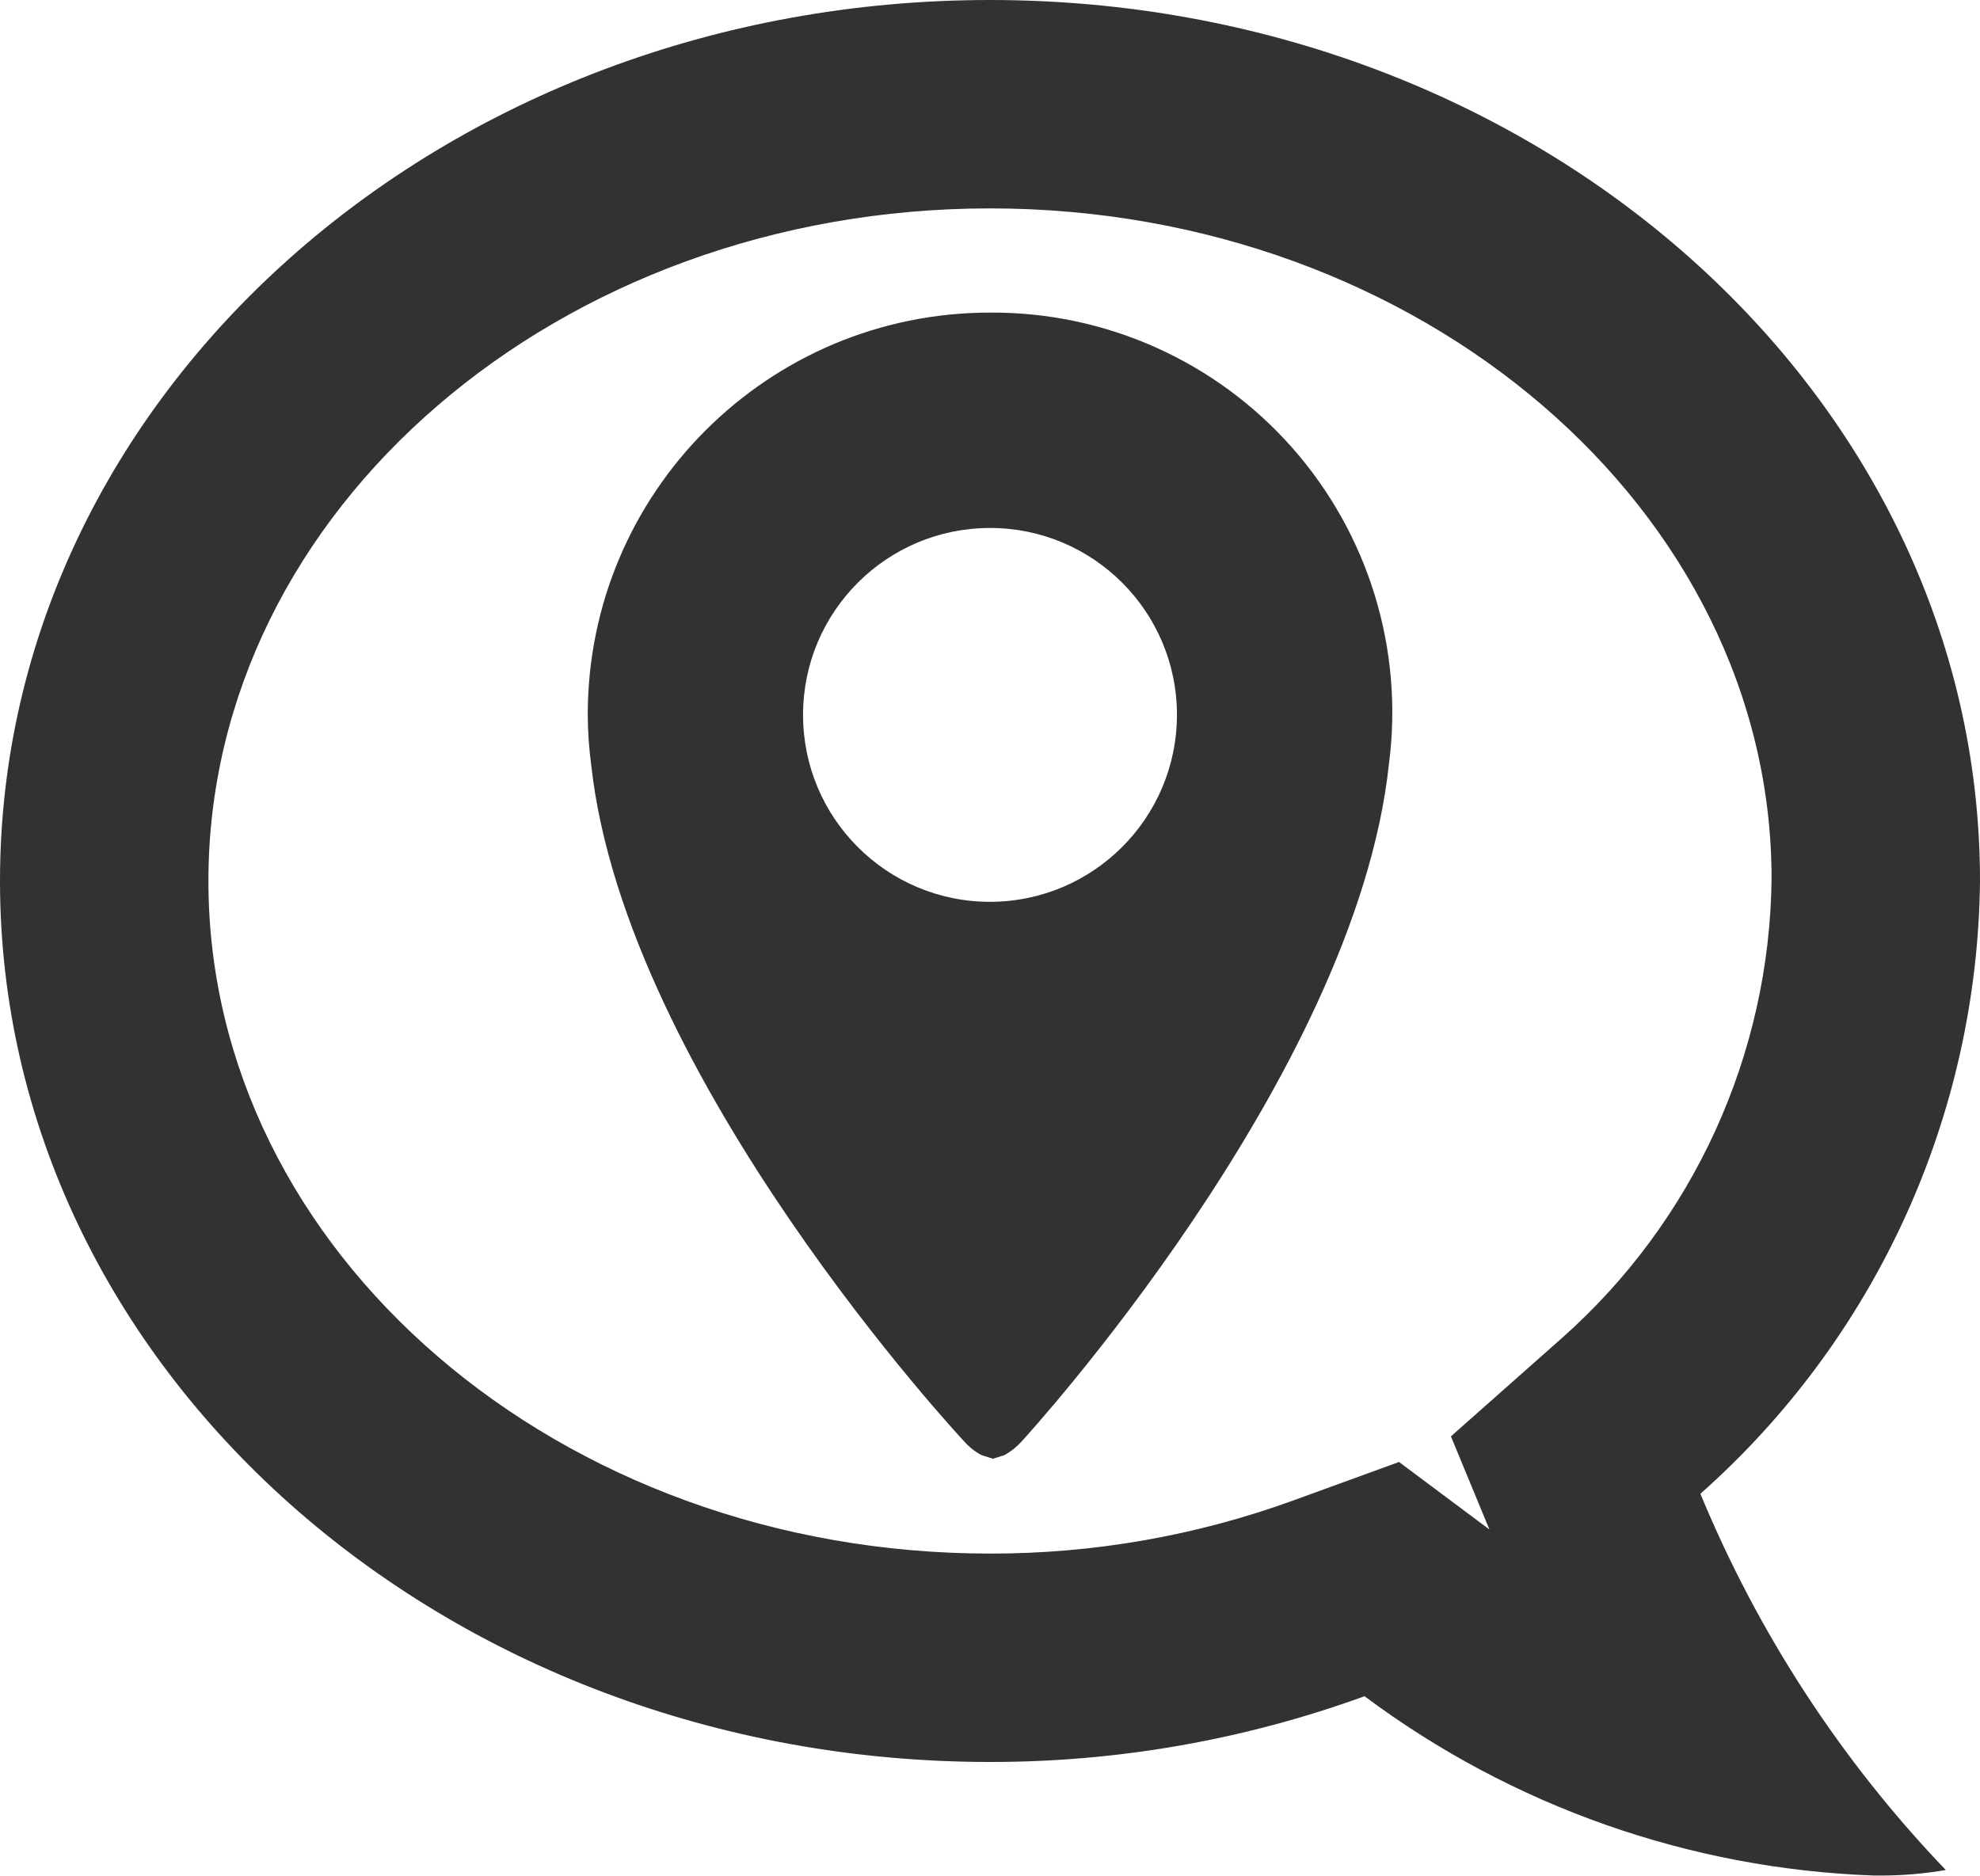
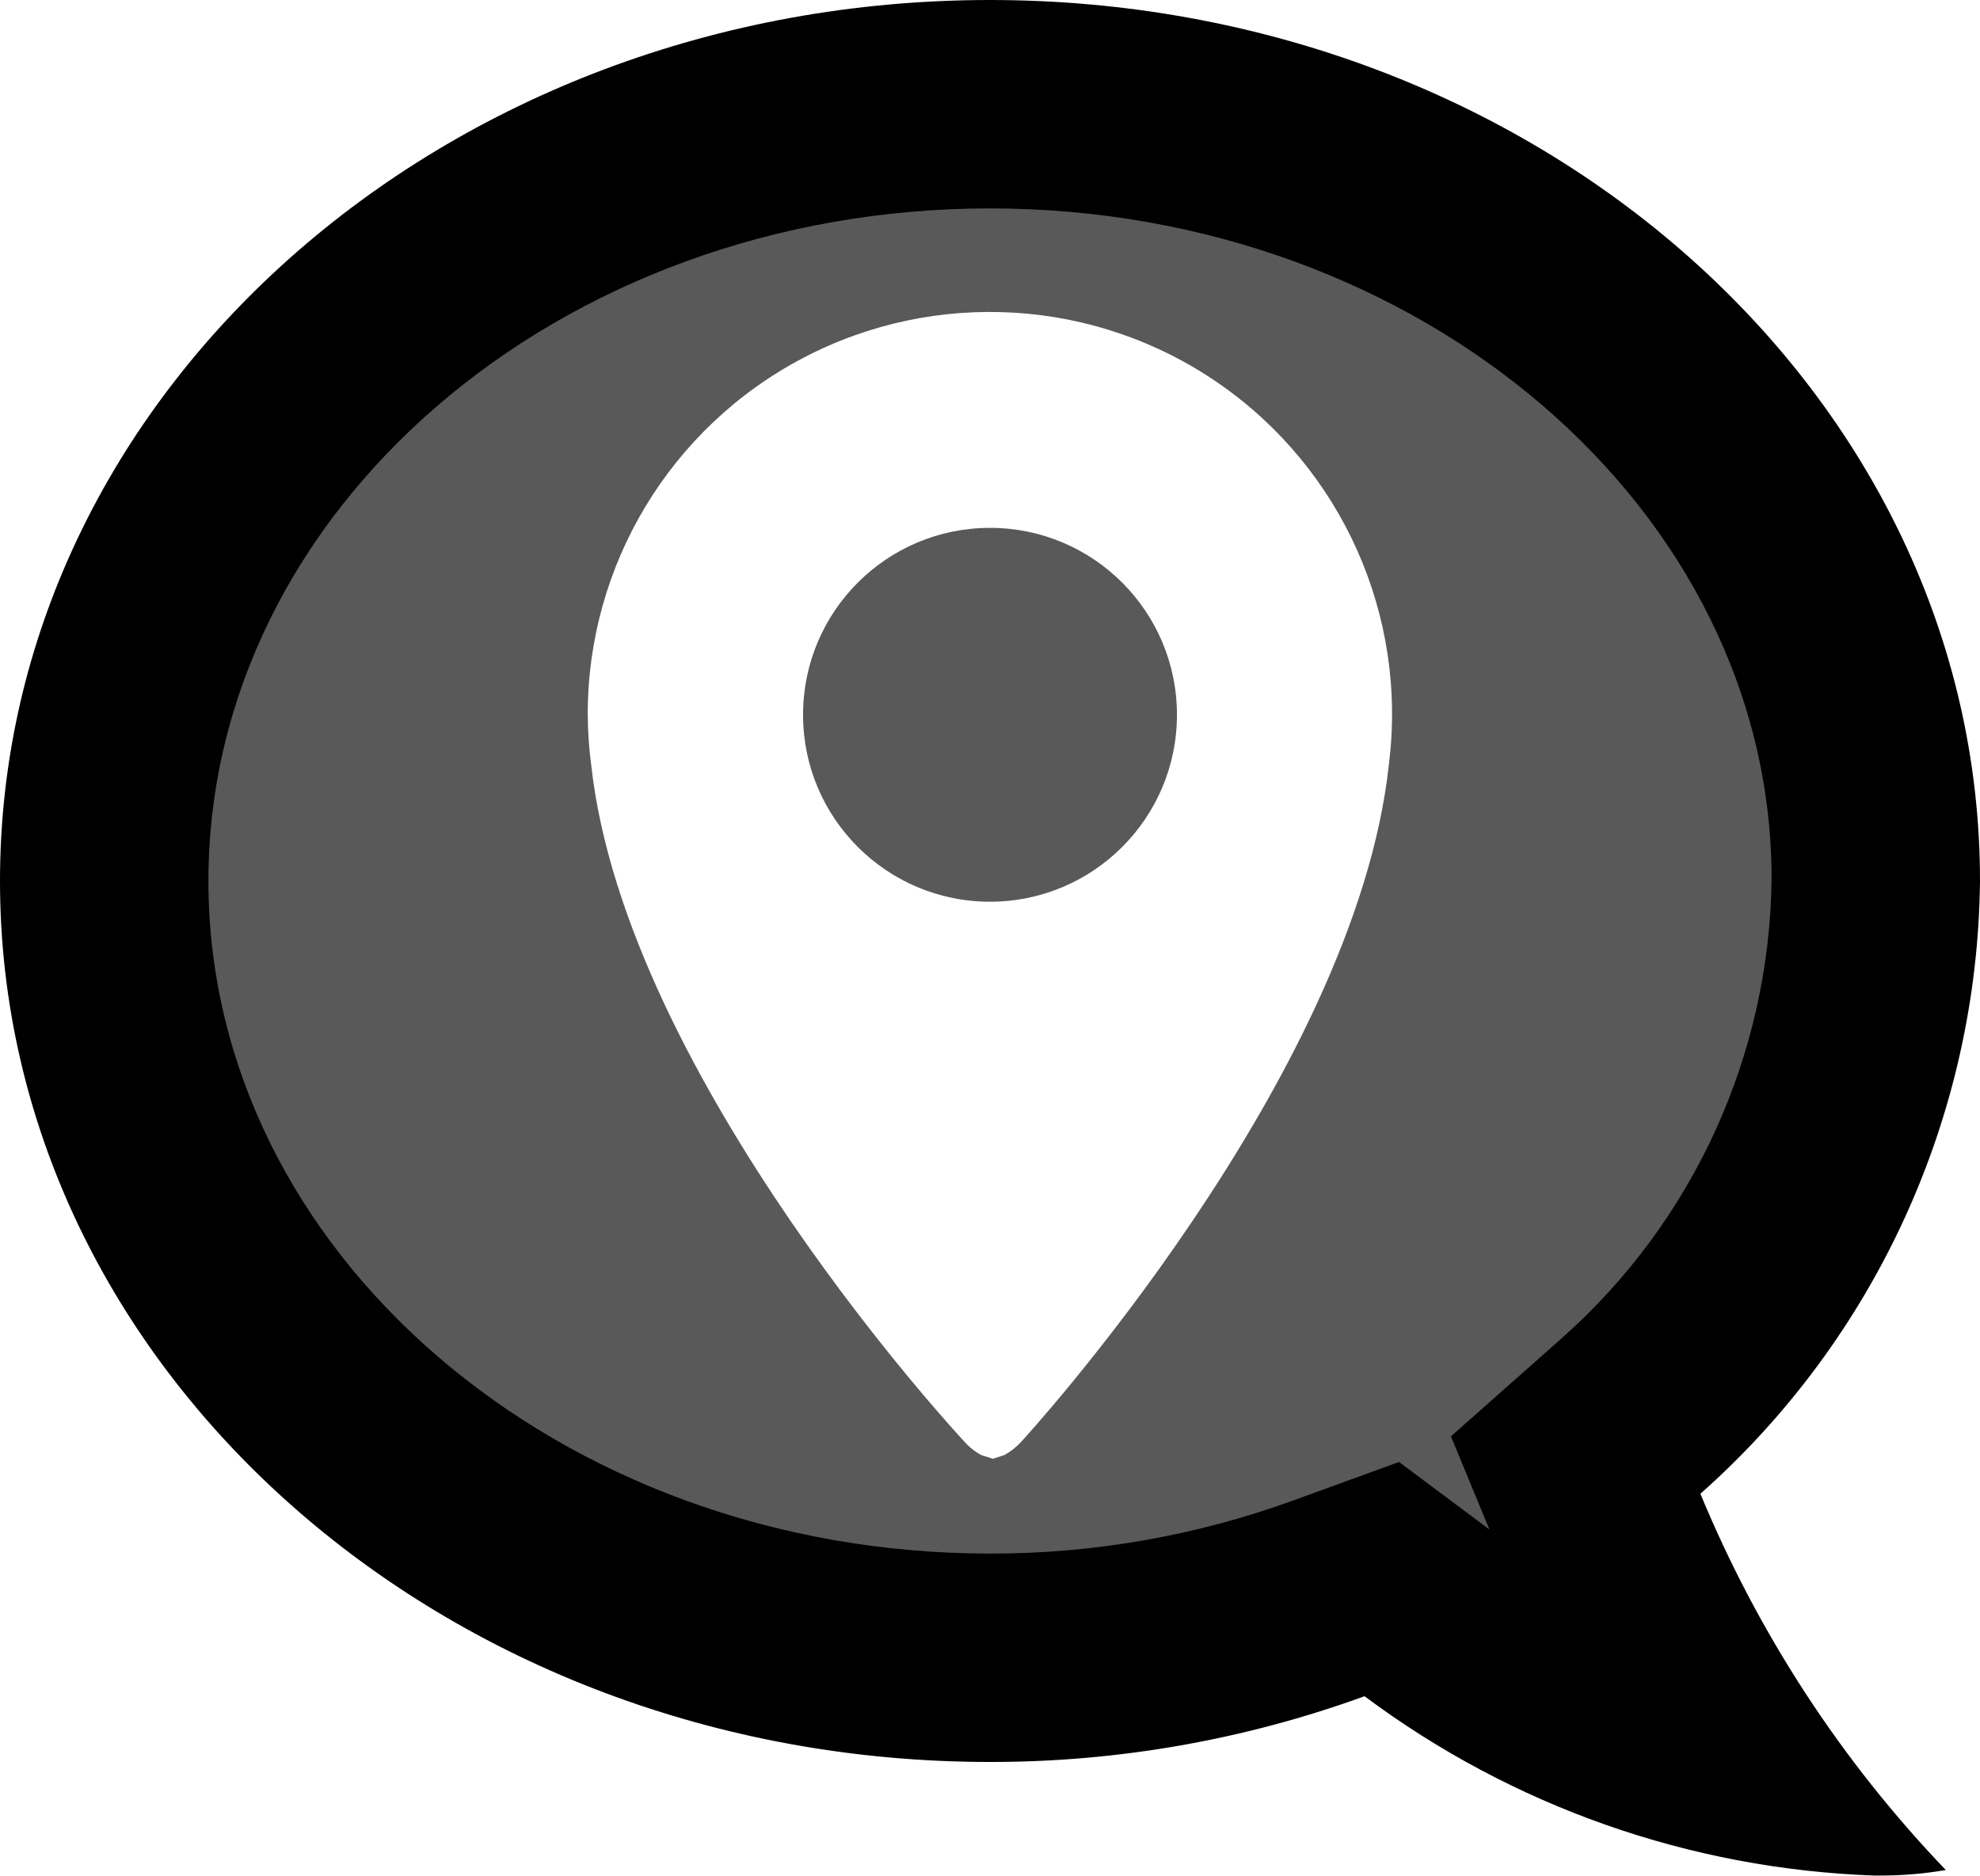
<svg xmlns="http://www.w3.org/2000/svg" viewBox="0 0 19 18">
-   <path d="M9.5,2c4.136,0,7.5,2.896,7.5,6.434a5.979,5.979,0,0,1-2.01,4.406l-1.067.945.369.893-.002-.001-.865-.646-1.014.369a8.482,8.482,0,0,1-2.911.51c-4.136,0-7.5-2.896-7.5-6.455S5.364,2,9.5,2m0-2C4.253,0,0,3.785,0,8.455s4.253,8.455,9.5,8.455h.012a10.49,10.49,0,0,0,3.582-.631,8.687,8.687,0,0,0,4.892,1.721L18.052,18a3.681,3.681,0,0,0,.62-.053,11.648,11.648,0,0,1-2.355-3.611A7.97,7.97,0,0,0,19,8.455C19,3.785,14.747,0,9.5,0Z" fill="#323232" />
-   <path d="M9.5,3A3.86,3.86,0,0,0,5.64,6.86a3.795,3.795,0,0,0,.033.48c.33,3.015,3.576,6.49,3.576,6.49a.602.602,0,0,0,.167.134l.003.001L9.528,14l.108-.034.003-.001a.643.643,0,0,0,.167-.134s3.2-3.481,3.522-6.497A3.836,3.836,0,0,0,9.5,3Zm0,5.655a1.794,1.794,0,1,1,1.794-1.794A1.796,1.796,0,0,1,9.5,8.655Z" fill="#323232" />
+   <path d="M9.5,5.066a1.794,1.794,0,1,0,1.794,1.794A1.794,1.794,0,0,0,9.5,5.066Z" opacity="0.65" />
+   <path d="M9.5.5C4.545.5.528,4.075.528,8.485S4.545,16.47,9.5,16.47h.011a18.496,18.496,0,0,0,3.383-.596l3.043-1.834s2.513-3.429,2.535-5.555C18.472,4.075,14.455.5,9.5.5Zm3.828,6.833c-.321,3.016-3.522,6.497-3.522,6.497a.643.643,0,0,1-.167.134l-.003.001L9.528,14l-.108-.034-.003-.001a.6.6,0,0,1-.167-.134S6.003,10.355,5.673,7.34a3.813,3.813,0,0,1-.033-.48,3.859,3.859,0,1,1,7.688.473Z" opacity="0.65" />
+   <path d="M9.5,2c4.136,0,7.5,2.896,7.5,6.434a5.979,5.979,0,0,1-2.01,4.406l-1.067.945.369.893-.002-.001-.865-.646-1.014.369a8.482,8.482,0,0,1-2.911.51c-4.136,0-7.5-2.896-7.5-6.455S5.364,2,9.5,2m0-2C4.253,0,0,3.785,0,8.455s4.253,8.455,9.5,8.455h.012a10.491,10.491,0,0,0,3.582-.631,8.687,8.687,0,0,0,4.892,1.721L18.052,18a3.681,3.681,0,0,0,.62-.053,11.648,11.648,0,0,1-2.355-3.611A7.97,7.97,0,0,0,19,8.455C19,3.785,14.747,0,9.5,0Z" />
</svg>
